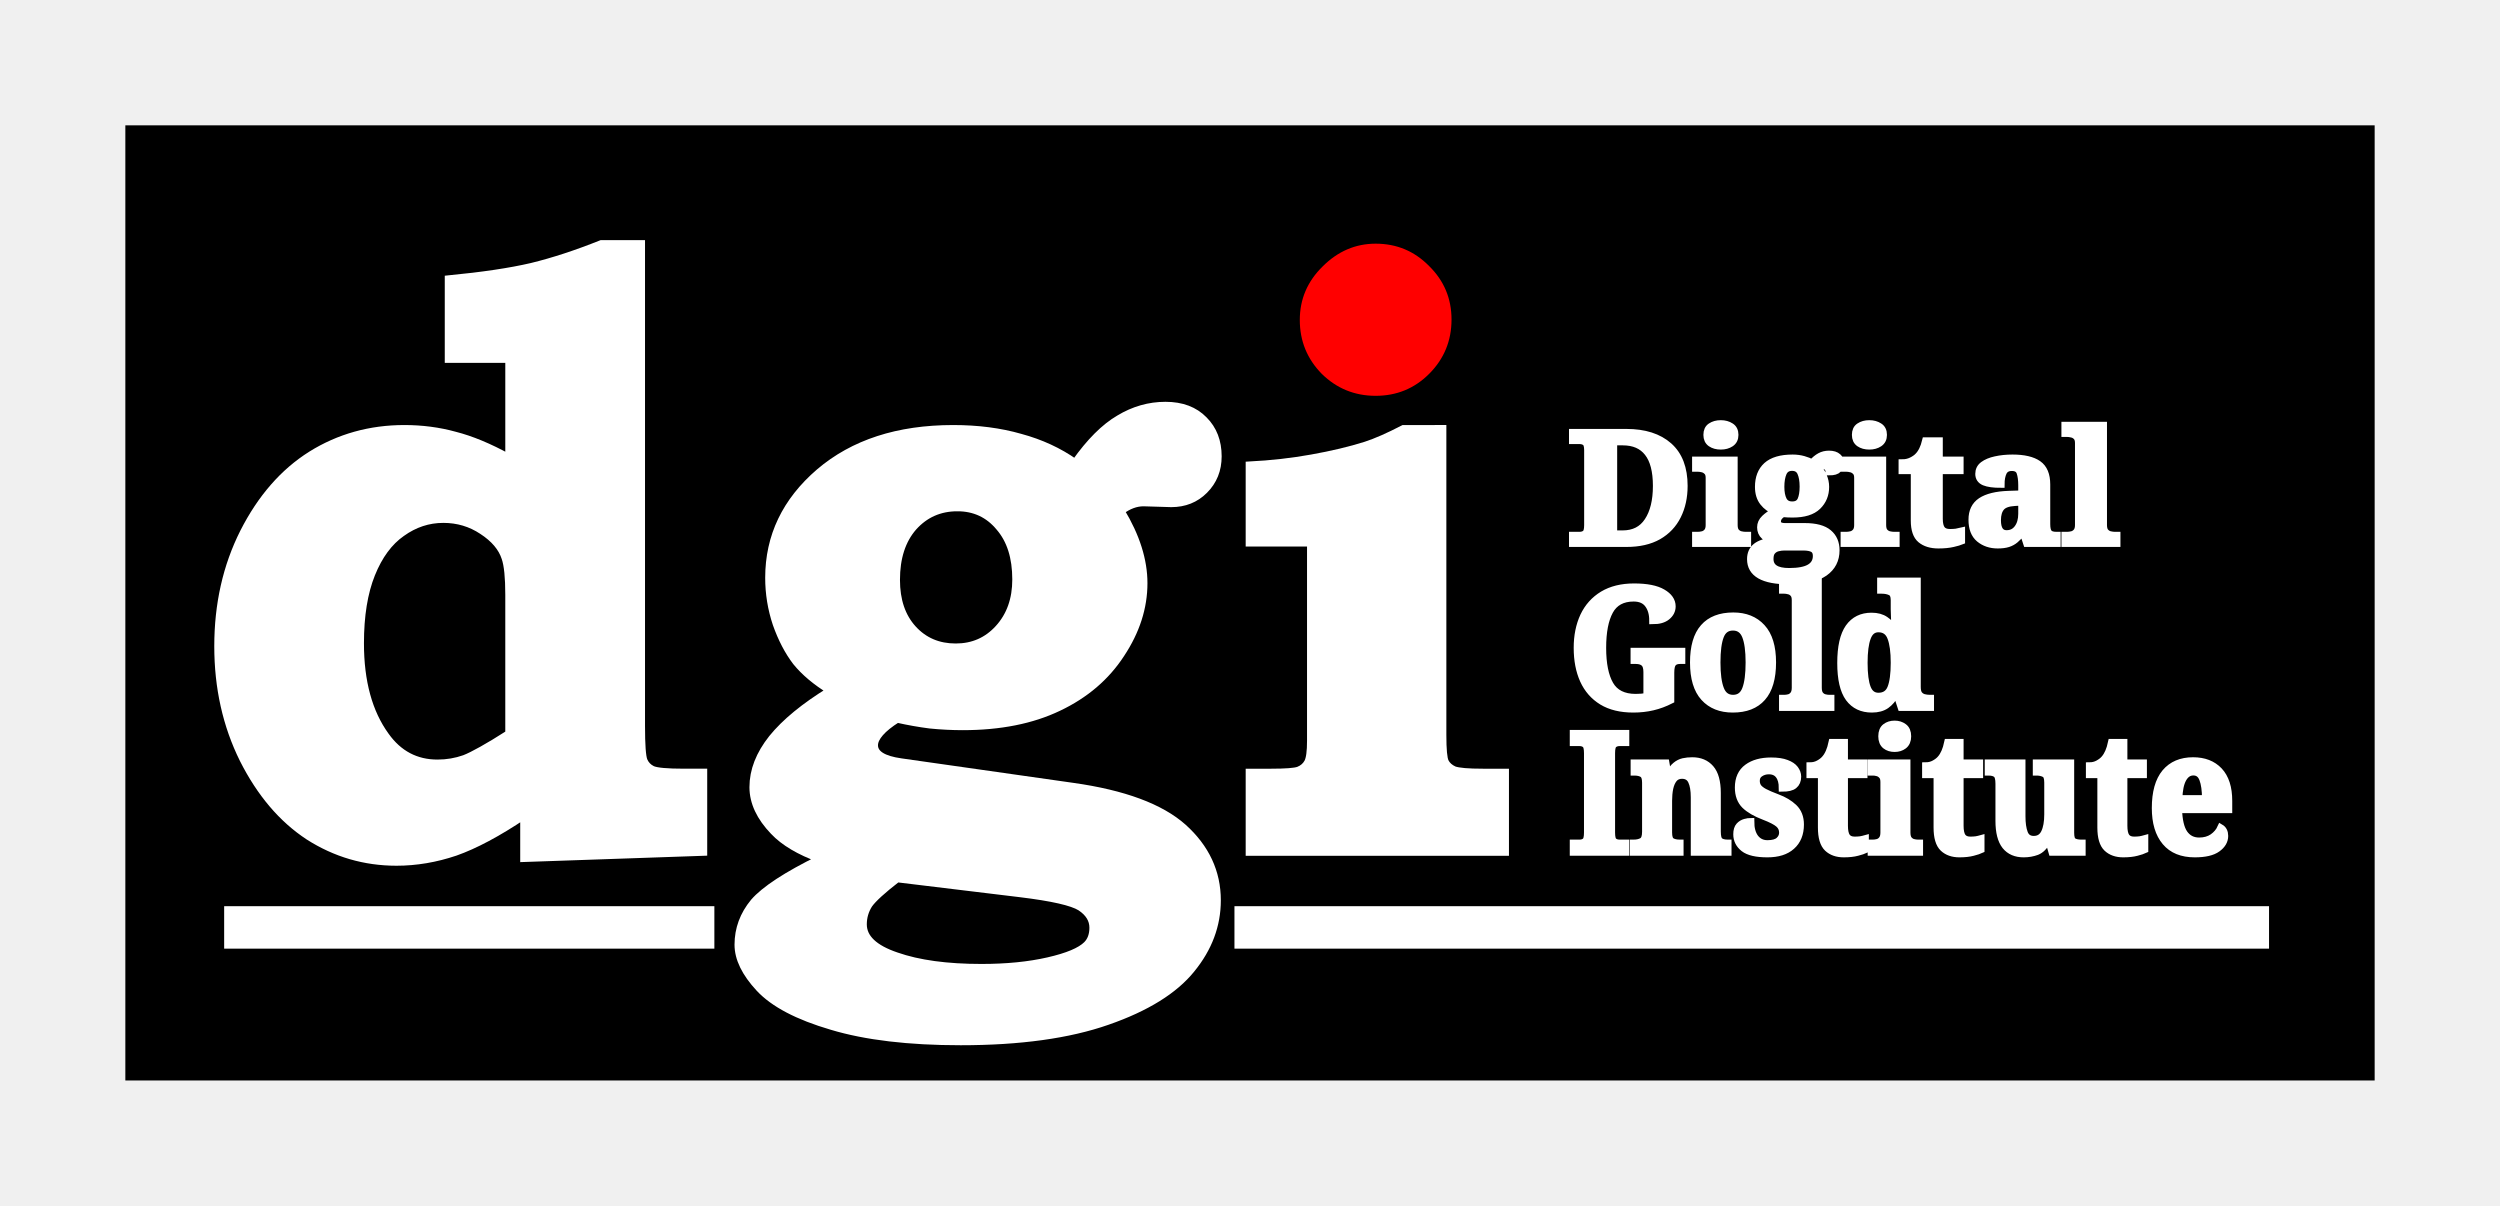
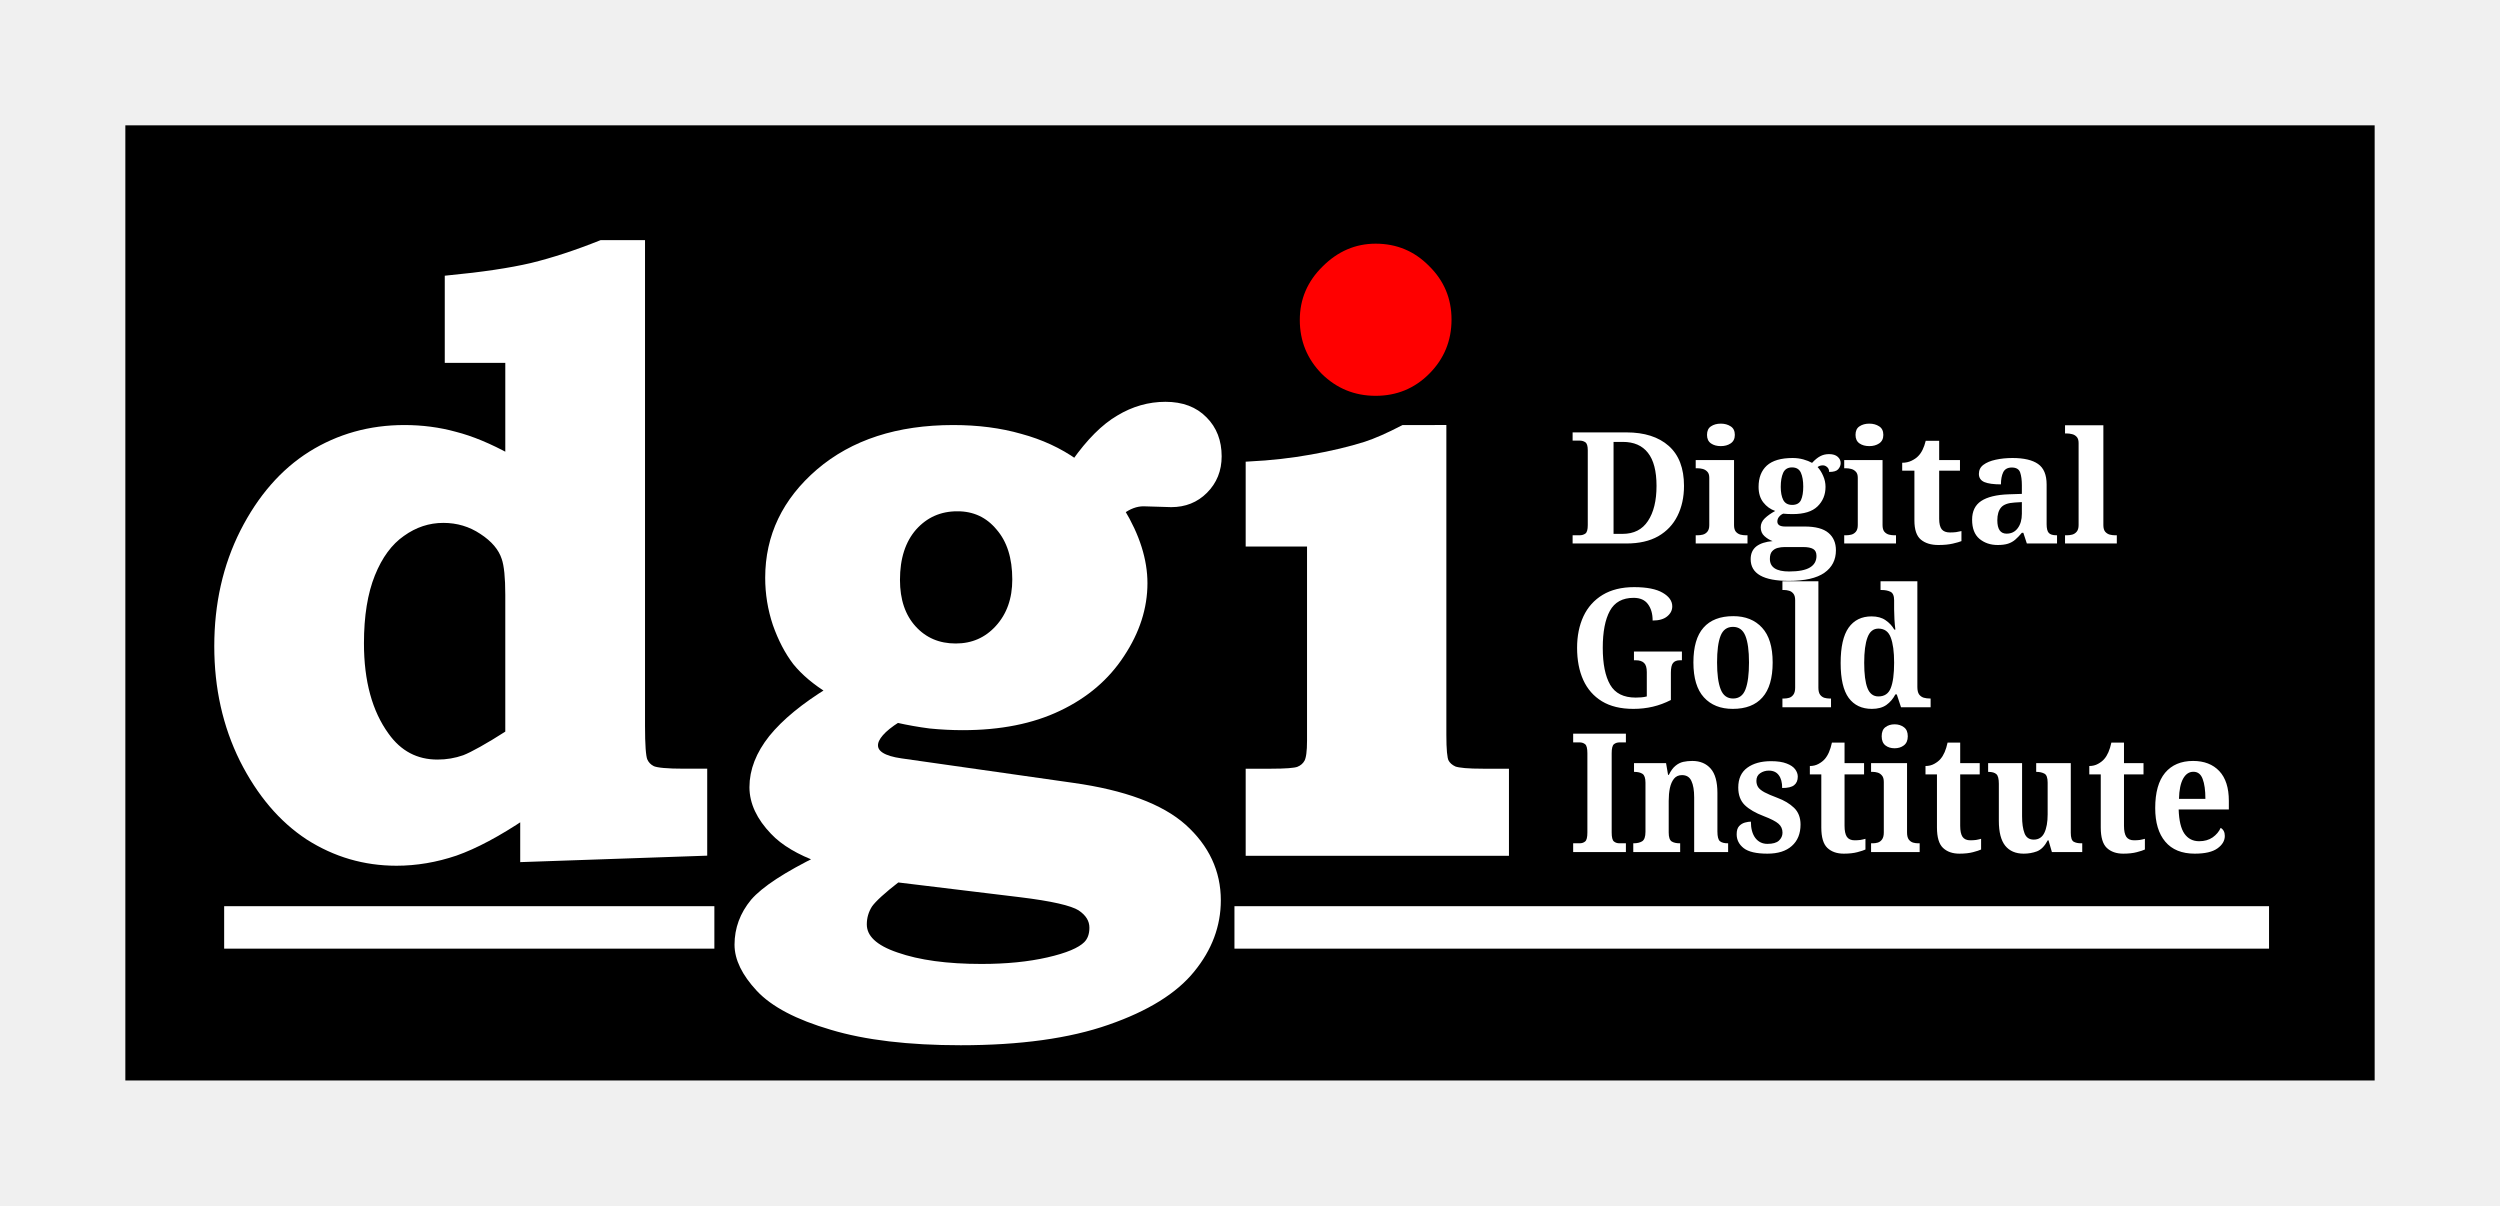
<svg xmlns="http://www.w3.org/2000/svg" width="99.724mm" height="48.1mm" viewBox="0 0 353.353 170.433" id="svg9168" version="1.1">
  <defs id="defs9170" />
  <g id="layer1" transform="translate(-195.3707,-440.9646)">
    <g id="g4194">
      <rect y="459.81" x="214.217" height="132.741" width="315.661" id="rect4550" style="fill:#000000;fill-opacity:1;stroke:#000000;stroke-width:2.259;stroke-miterlimit:4;stroke-dasharray:none;stroke-opacity:1" />
      <g id="text8226-5-4" style="font-style:normal;font-variant:normal;font-weight:600;font-stretch:normal;font-size:120px;line-height:125%;font-family:'Bookman Old Style';-inkscape-font-specification:'Bookman Old Style, Semi-Bold';text-align:start;letter-spacing:0px;word-spacing:0px;writing-mode:lr-tb;text-anchor:start;fill:#000000;fill-opacity:1;stroke:none;stroke-width:1px;stroke-linecap:butt;stroke-linejoin:miter;stroke-opacity:1" transform="translate(94.5545,342.4351)">
        <path id="path8794-73-6" d="m 191.484,132.971 v 68.145 q 0,4.043 0.352,4.922 0.352,0.82 1.172,1.23 0.879,0.41 4.512,0.41 h 2.754 v 11.309 l -25.43,0.879 v -6.035 q -5.508,3.691 -9.668,5.156 -4.16,1.406 -8.32,1.406 -6.738,0 -12.422,-3.633 -5.625,-3.691 -9.258,-10.898 -3.574,-7.207 -3.574,-15.996 0,-8.906 3.633,-16.113 3.691,-7.266 9.551,-10.957 5.918,-3.691 13.184,-3.691 3.75,0 7.148,0.938 3.457,0.879 7.617,3.164 v -13.887 h -8.555 v -11.367 q 7.266,-0.703 11.777,-1.758 4.57,-1.113 9.844,-3.223 z m -18.75,69.258 v -19.629 q 0,-3.691 -0.527,-5.215 -0.703,-2.168 -3.223,-3.809 -2.461,-1.641 -5.508,-1.641 -3.164,0 -5.859,1.934 -2.695,1.875 -4.277,5.801 -1.582,3.926 -1.582,9.785 0,8.145 3.574,13.066 2.754,3.867 7.324,3.867 1.992,0 3.809,-0.645 1.816,-0.703 6.27,-3.516 z" style="fill:#ffffff;fill-opacity:1;stroke:#ffffff;stroke-opacity:1" />
        <path id="path8796-1-5" d="m 252.773,163.908 q 3.105,-4.395 6.211,-6.211 3.105,-1.875 6.562,-1.875 3.457,0 5.449,2.051 1.992,1.992 1.992,5.156 0,2.871 -1.934,4.805 -1.875,1.875 -4.688,1.875 l -1.934,-0.059 -1.992,-0.059 q -1.582,0 -3.164,1.172 3.223,5.332 3.223,10.195 0,5.156 -3.223,10.02 -3.164,4.863 -8.848,7.559 -5.625,2.695 -13.535,2.695 -2.285,0 -4.629,-0.234 -2.285,-0.293 -4.629,-0.82 -1.582,0.996 -2.402,1.934 -0.82,0.938 -0.82,1.758 0,1.816 3.75,2.344 l 24.258,3.457 q 10.84,1.523 15.645,5.801 4.805,4.336 4.805,10.312 0,5.273 -3.633,9.727 -3.633,4.512 -11.895,7.383 -8.203,2.871 -20.742,2.871 -11.016,0 -18.223,-2.168 -7.207,-2.109 -10.254,-5.391 -2.988,-3.223 -2.988,-6.152 0,-3.34 2.227,-6.035 2.285,-2.637 9.316,-6.094 -4.336,-1.582 -6.504,-3.867 -2.93,-3.047 -2.93,-6.27 0,-3.516 2.695,-6.914 2.754,-3.398 8.203,-6.738 -3.047,-1.875 -4.805,-4.043 -1.699,-2.227 -2.812,-5.391 -1.055,-3.164 -1.055,-6.504 0,-8.789 7.148,-14.941 7.207,-6.152 18.926,-6.152 5.215,0 9.492,1.23 4.336,1.172 7.734,3.574 z m -16.641,6.387 q -3.75,0 -6.211,2.754 -2.402,2.754 -2.402,7.441 0,4.336 2.344,6.914 2.344,2.578 6.035,2.578 3.633,0 6.035,-2.637 2.461,-2.695 2.461,-6.914 0,-4.688 -2.344,-7.383 -2.285,-2.754 -5.918,-2.754 z m -8.496,52.441 q -3.105,2.402 -3.984,3.633 -0.82,1.289 -0.82,2.812 0,2.871 4.688,4.453 4.688,1.641 12.012,1.641 5.332,0 9.434,-0.938 4.102,-0.938 5.449,-2.285 0.879,-0.879 0.879,-2.402 0,-1.699 -1.758,-2.871 -1.758,-1.113 -8.496,-1.934 z" style="fill:#ffffff;fill-opacity:1;stroke:#ffffff;stroke-opacity:1" />
        <path id="path8802-2-4" d="m 295.253,132.971 q 4.453,0 7.559,3.164 3.164,3.105 3.164,7.559 0,4.512 -3.164,7.676 -3.105,3.105 -7.559,3.105 -4.453,0 -7.617,-3.105 -3.105,-3.164 -3.105,-7.617 0,-4.395 3.223,-7.559 3.223,-3.223 7.5,-3.223 z" style="fill:#ff0000" />
        <path id="path8798-5-6" d="m 304.746,159.104 v 43.301 q 0,3.105 0.352,3.809 0.352,0.703 1.23,1.113 0.938,0.352 4.102,0.352 h 3.164 v 11.309 h -36.211 v -11.309 h 3.105 q 3.047,0 3.867,-0.293 0.879,-0.352 1.289,-1.113 0.41,-0.762 0.41,-3.047 v -27.949 h -8.672 v -11.016 q 4.629,-0.234 8.848,-0.996 4.277,-0.762 7.617,-1.816 2.168,-0.703 5.332,-2.344 z" style="fill:#ffffff;fill-opacity:1;stroke:#ffffff;stroke-opacity:1" />
      </g>
      <path id="path8232-63-9" d="m 227.054,572.047 h 69.286" style="fill:#ffffff;fill-opacity:1;fill-rule:evenodd;stroke:#ffffff;stroke-width:6;stroke-linecap:butt;stroke-linejoin:miter;stroke-miterlimit:4;stroke-dasharray:none;stroke-opacity:1" />
      <path id="path8232-6-8-6" d="M 369.85,572.047 H 516.079" style="fill:#ffffff;fill-opacity:1;fill-rule:evenodd;stroke:#ffffff;stroke-width:6;stroke-linecap:butt;stroke-linejoin:miter;stroke-miterlimit:4;stroke-dasharray:none;stroke-opacity:1" />
-       <text transform="scale(1.022918,0.9775955)" id="text4188-3" y="529.648" x="407.666" style="font-style:normal;font-variant:normal;font-weight:bold;font-stretch:normal;font-size:22.5px;line-height:0%;font-family:Georgia;-inkscape-font-specification:'Georgia, Bold';font-variant-ligatures:normal;font-variant-caps:normal;font-variant-numeric:normal;font-feature-settings:normal;text-align:start;letter-spacing:0px;word-spacing:0px;writing-mode:lr-tb;text-anchor:start;fill:#ffffff;fill-opacity:1;stroke:#ffffff;stroke-width:1px;stroke-linecap:butt;stroke-linejoin:miter;stroke-opacity:1" xml:space="preserve">
-         <tspan id="tspan4190-9" y="529.648" x="407.666" style="font-style:normal;font-variant:normal;font-weight:bold;font-stretch:normal;font-size:22.5px;line-height:1.25;font-family:Georgia;-inkscape-font-specification:'Georgia, Bold';font-variant-ligatures:normal;font-variant-caps:normal;font-variant-numeric:normal;font-feature-settings:normal;text-align:start;writing-mode:lr-tb;text-anchor:start;fill:#ffffff;fill-opacity:1;stroke:#ffffff;stroke-width:1px;stroke-opacity:1">
-           <tspan style="font-style:normal;font-variant:normal;font-weight:bold;font-stretch:normal;font-size:22.5px;font-family:Georgia;-inkscape-font-specification:'Georgia, Bold';font-variant-ligatures:normal;font-variant-caps:normal;font-variant-numeric:normal;font-feature-settings:normal;text-align:start;writing-mode:lr-tb;text-anchor:start;fill:#ffffff;fill-opacity:1;stroke:#ffffff;stroke-width:1px;stroke-opacity:1" id="tspan4192-3" y="529.648" x="407.666">Digital</tspan>
+       <text transform="scale(1.022918,0.9775955)" id="text4188-3" y="529.648" x="407.666" style="font-style:normal;font-variant:normal;font-weight:bold;font-stretch:normal;font-size:22.5px;line-height:0%;font-family:Georgia;-inkscape-font-specification:'Georgia, Bold';font-variant-ligatures:normal;font-variant-caps:normal;font-variant-numeric:normal;font-feature-settings:normal;text-align:start;letter-spacing:0px;word-spacing:0px;writing-mode:lr-tb;text-anchor:start;fill:#ffffff;fill-opacity:1;stroke:none;stroke-width:1px;stroke-linecap:butt;stroke-linejoin:miter;stroke-opacity:1;" xml:space="preserve">
+         <tspan id="tspan4190-9" y="529.648" x="407.666" style="font-style:normal;font-variant:normal;font-weight:bold;font-stretch:normal;font-size:22.5px;line-height:1.25;font-family:Georgia;-inkscape-font-specification:'Georgia, Bold';font-variant-ligatures:normal;font-variant-caps:normal;font-variant-numeric:normal;font-feature-settings:normal;text-align:start;writing-mode:lr-tb;text-anchor:start;fill:#ffffff;fill-opacity:1;stroke:none;stroke-width:1px;stroke-opacity:1;">
+           <tspan style="font-style:normal;font-variant:normal;font-weight:bold;font-stretch:normal;font-size:22.5px;font-family:Georgia;-inkscape-font-specification:'Georgia, Bold';font-variant-ligatures:normal;font-variant-caps:normal;font-variant-numeric:normal;font-feature-settings:normal;text-align:start;writing-mode:lr-tb;text-anchor:start;fill:#ffffff;fill-opacity:1;stroke:none;stroke-width:1px;stroke-opacity:1;" id="tspan4192-3" y="529.648" x="407.666">Digital</tspan>
        </tspan>
      </text>
-       <text transform="scale(0.9597758,1.04191)" id="text4182-3" y="519.17" x="434.574" style="font-style:normal;font-variant:normal;font-weight:bold;font-stretch:normal;font-size:22.5px;line-height:0%;font-family:Georgia;-inkscape-font-specification:'Georgia, Bold';font-variant-ligatures:normal;font-variant-caps:normal;font-variant-numeric:normal;font-feature-settings:normal;text-align:start;letter-spacing:0px;word-spacing:0px;writing-mode:lr-tb;text-anchor:start;fill:#ffffff;fill-opacity:1;stroke:#ffffff;stroke-width:1px;stroke-linecap:butt;stroke-linejoin:miter;stroke-opacity:1" xml:space="preserve">
-         <tspan id="tspan4184-3" y="519.17" x="434.574" style="font-style:normal;font-variant:normal;font-weight:bold;font-stretch:normal;font-size:22.5px;line-height:1.25;font-family:Georgia;-inkscape-font-specification:'Georgia, Bold';font-variant-ligatures:normal;font-variant-caps:normal;font-variant-numeric:normal;font-feature-settings:normal;text-align:start;writing-mode:lr-tb;text-anchor:start;fill:#ffffff;fill-opacity:1;stroke:#ffffff;stroke-width:1px;stroke-opacity:1">
-           <tspan style="font-style:normal;font-variant:normal;font-weight:bold;font-stretch:normal;font-size:22.5px;font-family:Georgia;-inkscape-font-specification:'Georgia, Bold';font-variant-ligatures:normal;font-variant-caps:normal;font-variant-numeric:normal;font-feature-settings:normal;text-align:start;writing-mode:lr-tb;text-anchor:start;fill:#ffffff;fill-opacity:1;stroke:#ffffff;stroke-width:1px;stroke-opacity:1" id="tspan4186-0" y="519.17" x="434.574">Gold</tspan>
+       <text transform="scale(0.9597758,1.04191)" id="text4182-3" y="519.17" x="434.574" style="font-style:normal;font-variant:normal;font-weight:bold;font-stretch:normal;font-size:22.5px;line-height:0%;font-family:Georgia;-inkscape-font-specification:'Georgia, Bold';font-variant-ligatures:normal;font-variant-caps:normal;font-variant-numeric:normal;font-feature-settings:normal;text-align:start;letter-spacing:0px;word-spacing:0px;writing-mode:lr-tb;text-anchor:start;fill:#ffffff;fill-opacity:1;stroke:none;stroke-width:1px;stroke-linecap:butt;stroke-linejoin:miter;stroke-opacity:1;" xml:space="preserve">
+         <tspan id="tspan4184-3" y="519.17" x="434.574" style="font-style:normal;font-variant:normal;font-weight:bold;font-stretch:normal;font-size:22.5px;line-height:1.25;font-family:Georgia;-inkscape-font-specification:'Georgia, Bold';font-variant-ligatures:normal;font-variant-caps:normal;font-variant-numeric:normal;font-feature-settings:normal;text-align:start;writing-mode:lr-tb;text-anchor:start;fill:#ffffff;fill-opacity:1;stroke:none;stroke-width:1px;stroke-opacity:1;">
+           <tspan style="font-style:normal;font-variant:normal;font-weight:bold;font-stretch:normal;font-size:22.5px;font-family:Georgia;-inkscape-font-specification:'Georgia, Bold';font-variant-ligatures:normal;font-variant-caps:normal;font-variant-numeric:normal;font-feature-settings:normal;text-align:start;writing-mode:lr-tb;text-anchor:start;fill:#ffffff;fill-opacity:1;stroke:none;stroke-width:1px;stroke-opacity:1;" id="tspan4186-0" y="519.17" x="434.574">Gold</tspan>
        </tspan>
      </text>
-       <text transform="scale(0.9597758,1.04191)" id="text4176-8" y="538.814" x="434.607" style="font-style:normal;font-variant:normal;font-weight:bold;font-stretch:normal;font-size:22.5px;line-height:0%;font-family:Georgia;-inkscape-font-specification:'Georgia, Bold';font-variant-ligatures:normal;font-variant-caps:normal;font-variant-numeric:normal;font-feature-settings:normal;text-align:start;letter-spacing:0px;word-spacing:0px;writing-mode:lr-tb;text-anchor:start;fill:#ffffff;fill-opacity:1;stroke:#ffffff;stroke-width:1px;stroke-linecap:butt;stroke-linejoin:miter;stroke-opacity:1" xml:space="preserve">
-         <tspan id="tspan4178-1" y="538.814" x="434.607" style="font-style:normal;font-variant:normal;font-weight:bold;font-stretch:normal;font-size:22.5px;line-height:1.25;font-family:Georgia;-inkscape-font-specification:'Georgia, Bold';font-variant-ligatures:normal;font-variant-caps:normal;font-variant-numeric:normal;font-feature-settings:normal;text-align:start;writing-mode:lr-tb;text-anchor:start;fill:#ffffff;fill-opacity:1;stroke:#ffffff;stroke-width:1px;stroke-opacity:1">
-           <tspan style="font-style:normal;font-variant:normal;font-weight:bold;font-stretch:normal;font-size:22.5px;font-family:Georgia;-inkscape-font-specification:'Georgia, Bold';font-variant-ligatures:normal;font-variant-caps:normal;font-variant-numeric:normal;font-feature-settings:normal;text-align:start;writing-mode:lr-tb;text-anchor:start;fill:#ffffff;fill-opacity:1;stroke:#ffffff;stroke-width:1px;stroke-opacity:1" id="tspan4180-8" y="538.814" x="434.607">Institute</tspan>
+       <text transform="scale(0.9597758,1.04191)" id="text4176-8" y="538.814" x="434.607" style="font-style:normal;font-variant:normal;font-weight:bold;font-stretch:normal;font-size:22.5px;line-height:0%;font-family:Georgia;-inkscape-font-specification:'Georgia, Bold';font-variant-ligatures:normal;font-variant-caps:normal;font-variant-numeric:normal;font-feature-settings:normal;text-align:start;letter-spacing:0px;word-spacing:0px;writing-mode:lr-tb;text-anchor:start;fill:#ffffff;fill-opacity:1;stroke:none;stroke-width:1px;stroke-linecap:butt;stroke-linejoin:miter;stroke-opacity:1;" xml:space="preserve">
+         <tspan id="tspan4178-1" y="538.814" x="434.607" style="font-style:normal;font-variant:normal;font-weight:bold;font-stretch:normal;font-size:22.5px;line-height:1.25;font-family:Georgia;-inkscape-font-specification:'Georgia, Bold';font-variant-ligatures:normal;font-variant-caps:normal;font-variant-numeric:normal;font-feature-settings:normal;text-align:start;writing-mode:lr-tb;text-anchor:start;fill:#ffffff;fill-opacity:1;stroke:none;stroke-width:1px;stroke-opacity:1;">
+           <tspan style="font-style:normal;font-variant:normal;font-weight:bold;font-stretch:normal;font-size:22.5px;font-family:Georgia;-inkscape-font-specification:'Georgia, Bold';font-variant-ligatures:normal;font-variant-caps:normal;font-variant-numeric:normal;font-feature-settings:normal;text-align:start;writing-mode:lr-tb;text-anchor:start;fill:#ffffff;fill-opacity:1;stroke:none;stroke-width:1px;stroke-opacity:1;" id="tspan4180-8" y="538.814" x="434.607">Institute</tspan>
        </tspan>
      </text>
    </g>
  </g>
</svg>
